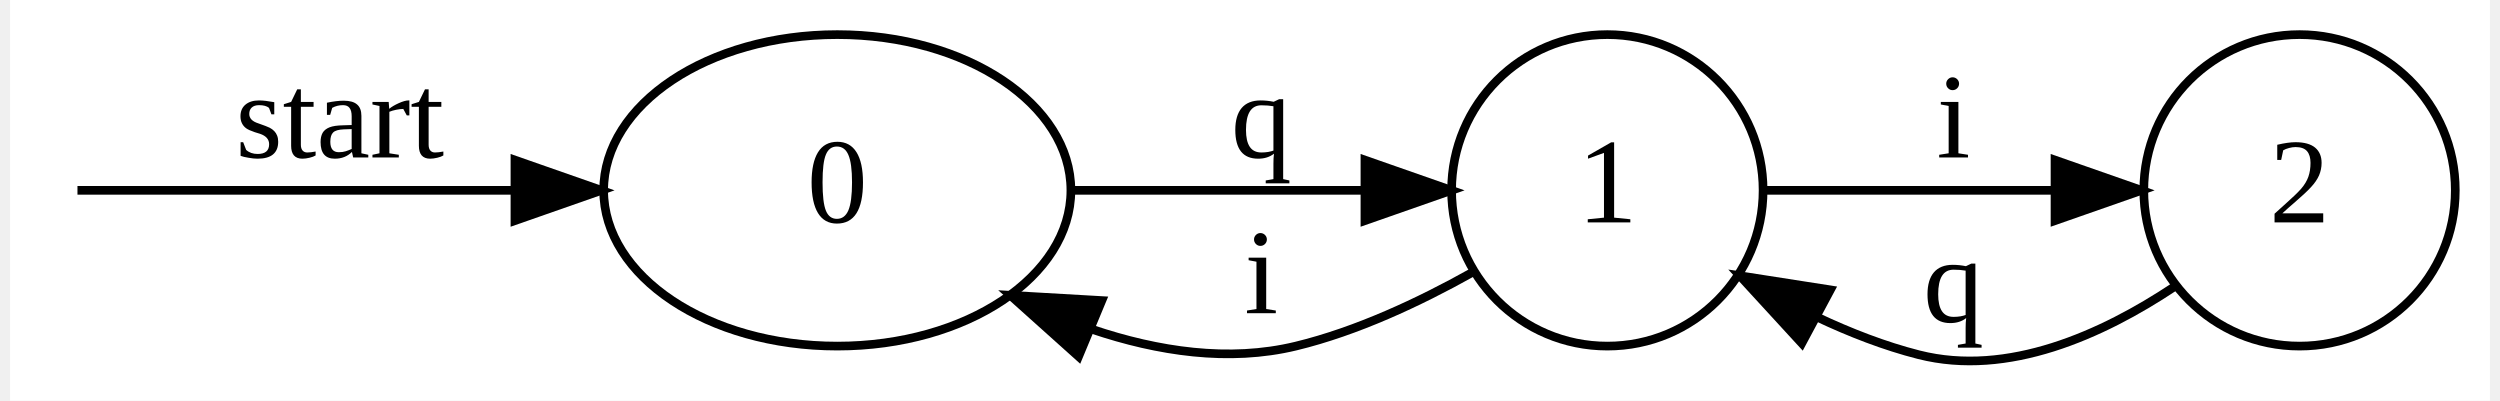
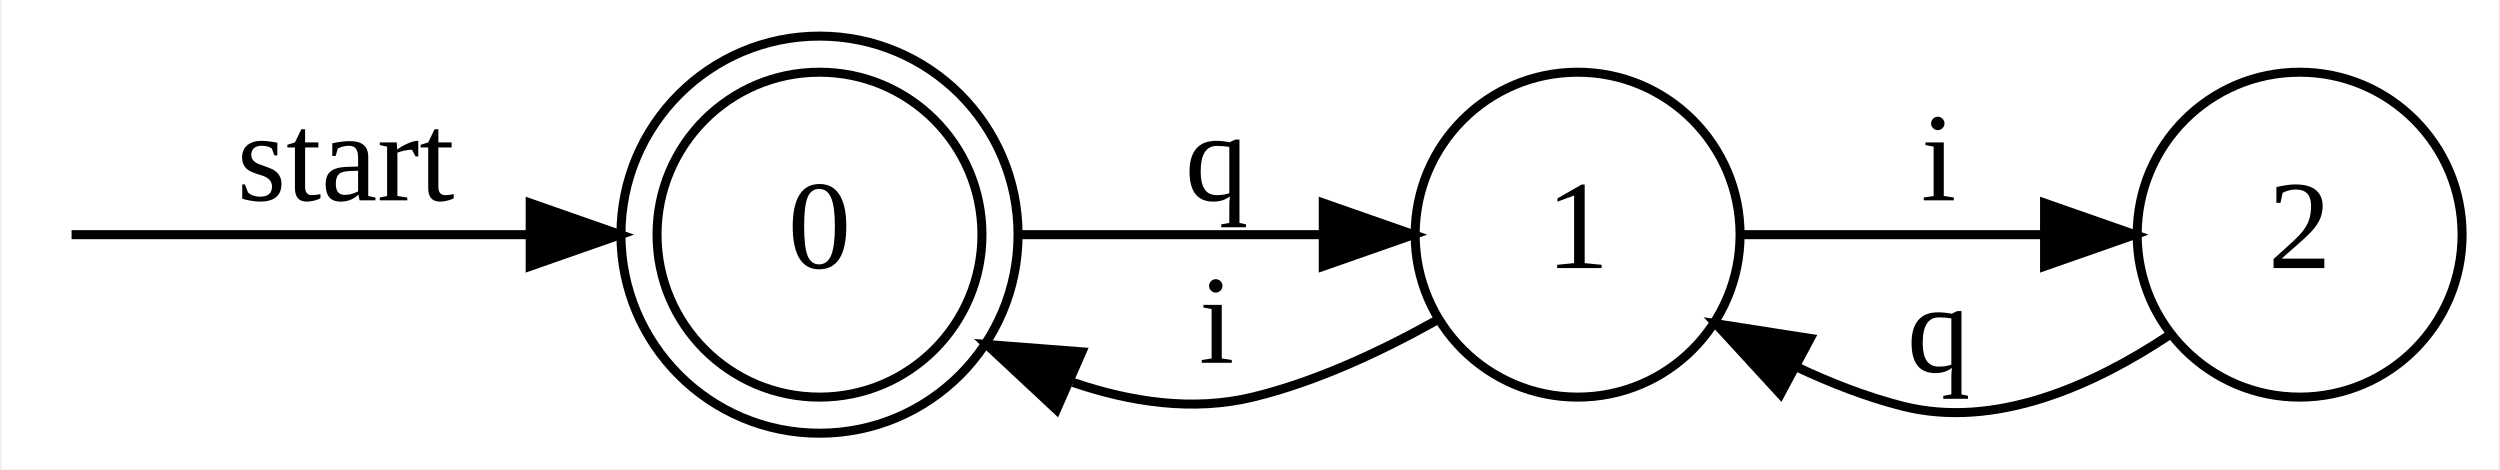
- <svg xmlns="http://www.w3.org/2000/svg" width="287pt" height="46pt" viewBox="0.00 0.00 286.60 46.31">
-   <g id="graph0" class="graph" transform="scale(1 1) rotate(0) translate(4 42.3057)">
-     <polygon fill="white" stroke="none" points="-4,4 -4,-42.306 282.6,-42.306 282.6,4 -4,4" />
+ <svg xmlns="http://www.w3.org/2000/svg" width="277pt" height="52pt" viewBox="0.00 0.00 276.60 52.00">
+   <g id="graph0" class="graph" transform="scale(1 1) rotate(0) translate(4 48)">
+     <polygon fill="white" stroke="none" points="-4,4 -4,-48 272.6,-48 272.6,4 -4,4" />
    <g id="node2" class="node">
-       <ellipse fill="none" stroke="black" cx="91.6" cy="-20.306" rx="27" ry="18" />
-       <text text-anchor="middle" x="91.6" y="-16.606" font-family="Times New Roman,serif" font-size="14.00">0</text>
+       <ellipse fill="none" stroke="black" cx="86.6" cy="-22" rx="18" ry="18" />
+       <ellipse fill="none" stroke="black" cx="86.6" cy="-22" rx="22" ry="22" />
+       <text text-anchor="middle" x="86.6" y="-18.3" font-family="Times New Roman,serif" font-size="14.00">0</text>
    </g>
    <g id="edge1" class="edge">
-       <path fill="none" stroke="black" d="M3.786,-20.306C8.87,-20.306 32.709,-20.306 54.122,-20.306" />
-       <polygon fill="black" stroke="black" points="54.346,-23.806 64.346,-20.306 54.346,-16.806 54.346,-23.806" />
-       <text text-anchor="middle" x="34.1" y="-24.106" font-family="Times New Roman,serif" font-size="14.00">start</text>
+       <path fill="none" stroke="black" d="M3.73,-22C8.776,-22 33.416,-22 54.359,-22" />
+       <polygon fill="black" stroke="black" points="54.545,-25.5 64.545,-22 54.545,-18.5 54.545,-25.5" />
+       <text text-anchor="middle" x="34.1" y="-25.8" font-family="Times New Roman,serif" font-size="14.00">start</text>
    </g>
    <g id="node3" class="node">
-       <ellipse fill="none" stroke="black" cx="180.6" cy="-20.306" rx="18" ry="18" />
-       <text text-anchor="middle" x="180.6" y="-16.606" font-family="Times New Roman,serif" font-size="14.00">1</text>
+       <ellipse fill="none" stroke="black" cx="170.6" cy="-22" rx="18" ry="18" />
+       <text text-anchor="middle" x="170.6" y="-18.3" font-family="Times New Roman,serif" font-size="14.00">1</text>
    </g>
    <g id="edge4" class="edge">
-       <path fill="none" stroke="black" d="M118.703,-20.306C129.364,-20.306 141.694,-20.306 152.459,-20.306" />
-       <polygon fill="black" stroke="black" points="152.583,-23.806 162.583,-20.306 152.583,-16.806 152.583,-23.806" />
-       <text text-anchor="middle" x="140.6" y="-24.106" font-family="Times New Roman,serif" font-size="14.00">q</text>
+       <path fill="none" stroke="black" d="M108.717,-22C118.896,-22 131.232,-22 142.131,-22" />
+       <polygon fill="black" stroke="black" points="142.418,-25.5 152.418,-22 142.418,-18.5 142.418,-25.5" />
+       <text text-anchor="middle" x="130.6" y="-25.8" font-family="Times New Roman,serif" font-size="14.00">q</text>
    </g>
    <g id="edge3" class="edge">
-       <path fill="none" stroke="black" d="M164.883,-10.763C158.85,-7.389 151.64,-4.01 144.6,-2.306 136.853,-0.43 128.632,-1.689 121.069,-4.239" />
-       <polygon fill="black" stroke="black" points="119.488,-1.106 111.6,-8.179 122.178,-7.569 119.488,-1.106" />
-       <text text-anchor="middle" x="140.6" y="-6.106" font-family="Times New Roman,serif" font-size="14.00">i</text>
+       <path fill="none" stroke="black" d="M154.883,-12.458C148.85,-9.083 141.64,-5.704 134.6,-4 128.024,-2.408 121.125,-3.426 114.702,-5.621" />
+       <polygon fill="black" stroke="black" points="112.861,-2.607 105.112,-9.833 115.676,-9.016 112.861,-2.607" />
+       <text text-anchor="middle" x="130.6" y="-7.8" font-family="Times New Roman,serif" font-size="14.00">i</text>
    </g>
    <g id="node4" class="node">
-       <ellipse fill="none" stroke="black" cx="260.6" cy="-20.306" rx="18" ry="18" />
-       <text text-anchor="middle" x="260.6" y="-16.606" font-family="Times New Roman,serif" font-size="14.00">2</text>
+       <ellipse fill="none" stroke="black" cx="250.6" cy="-22" rx="18" ry="18" />
+       <text text-anchor="middle" x="250.6" y="-18.3" font-family="Times New Roman,serif" font-size="14.00">2</text>
    </g>
    <g id="edge2" class="edge">
-       <path fill="none" stroke="black" d="M198.911,-20.306C208.706,-20.306 221.178,-20.306 232.265,-20.306" />
-       <polygon fill="black" stroke="black" points="232.338,-23.806 242.338,-20.306 232.338,-16.806 232.338,-23.806" />
-       <text text-anchor="middle" x="220.6" y="-24.106" font-family="Times New Roman,serif" font-size="14.00">i</text>
+       <path fill="none" stroke="black" d="M188.911,-22C198.706,-22 211.178,-22 222.265,-22" />
+       <polygon fill="black" stroke="black" points="222.338,-25.5 232.338,-22 222.338,-18.5 222.338,-25.5" />
+       <text text-anchor="middle" x="210.6" y="-25.8" font-family="Times New Roman,serif" font-size="14.00">i</text>
    </g>
    <g id="edge5" class="edge">
-       <path fill="none" stroke="black" d="M246.077,-9.131C237.812,-3.635 226.884,1.306 216.6,-1.306 212.642,-2.311 208.647,-3.863 204.844,-5.657" />
-       <polygon fill="black" stroke="black" points="203.075,-2.634 195.911,-10.44 206.379,-8.805 203.075,-2.634" />
-       <text text-anchor="middle" x="220.6" y="-5.106" font-family="Times New Roman,serif" font-size="14.00">q</text>
+       <path fill="none" stroke="black" d="M236.077,-10.825C227.812,-5.329 216.884,-0.389 206.6,-3 202.642,-4.005 198.647,-5.558 194.844,-7.352" />
+       <polygon fill="black" stroke="black" points="193.075,-4.328 185.911,-12.134 196.379,-10.5 193.075,-4.328" />
+       <text text-anchor="middle" x="210.6" y="-6.8" font-family="Times New Roman,serif" font-size="14.00">q</text>
    </g>
  </g>
</svg>
